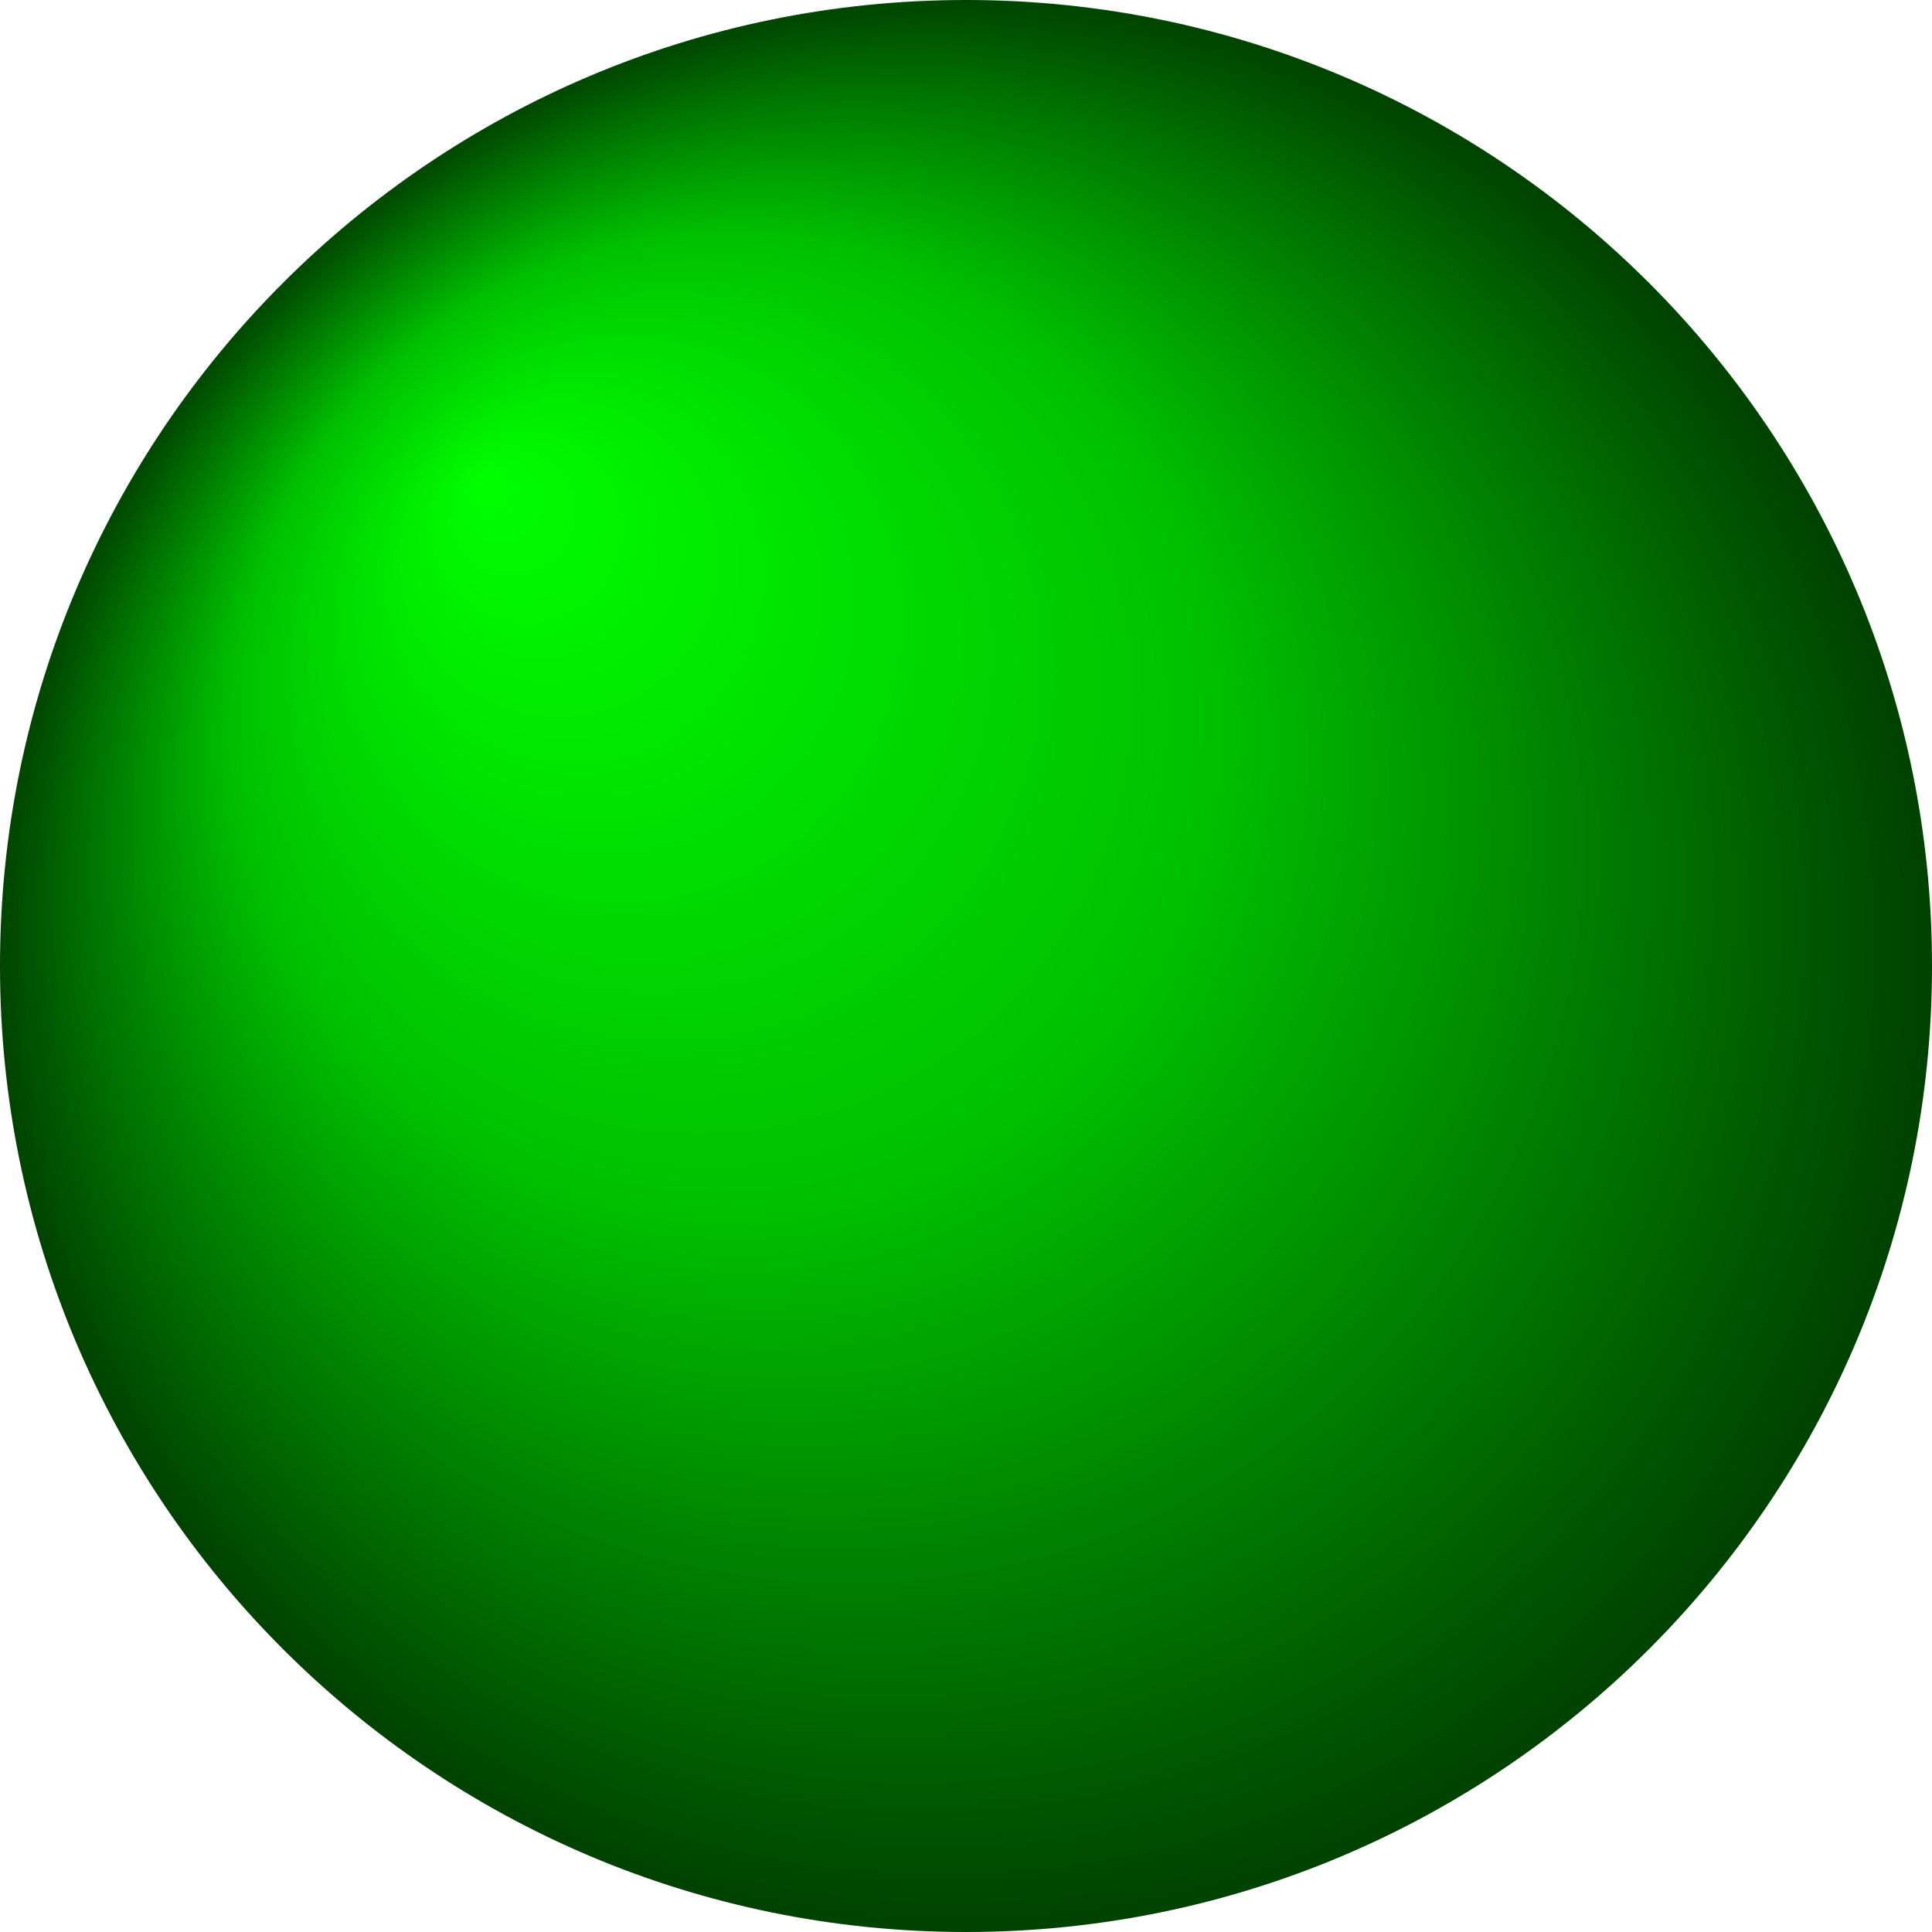
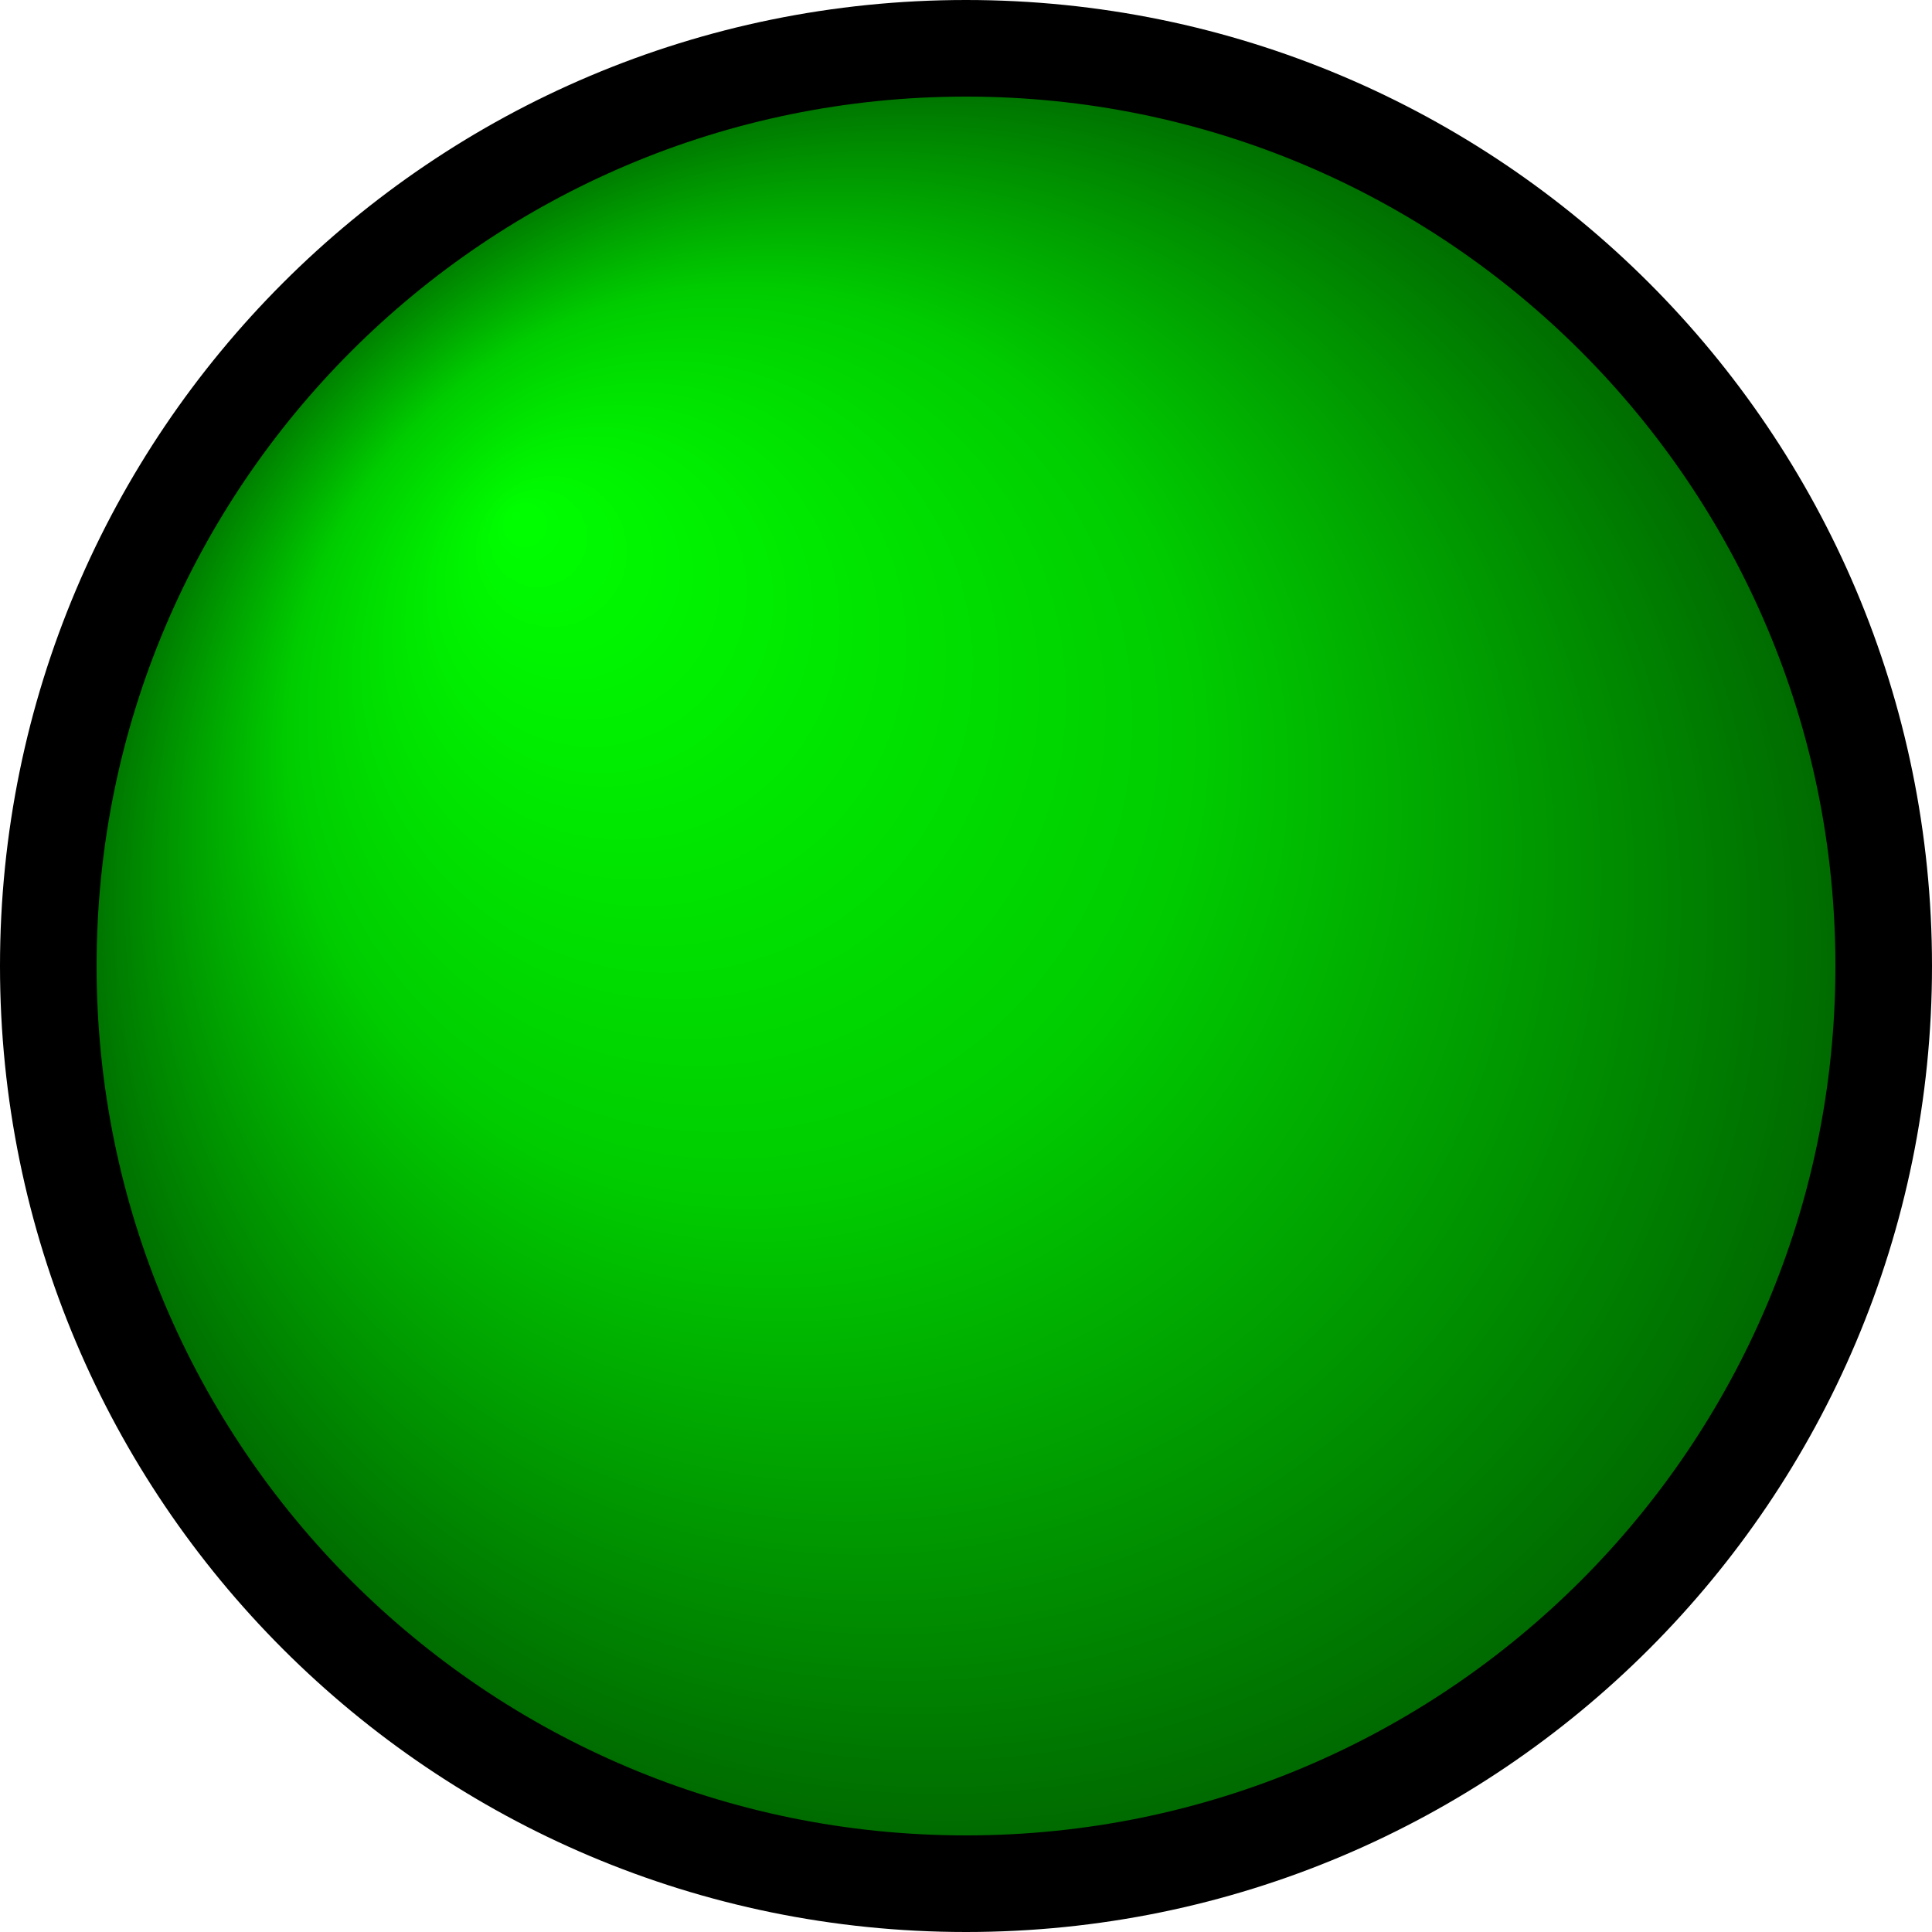
<svg xmlns="http://www.w3.org/2000/svg" version="1.1" width="1000" height="1000">
  <defs>
    <radialGradient id="Shiny" cx="0.5" cy="0.5" r="0.5" fx="0.25" fy="0.25">
      <stop offset="0%" stop-color="#00ff00" />
-       <stop offset="50%" stop-color="#00c000" />
-       <stop offset="75%" stop-color="#008000" />
-       <stop offset="100%" stop-color="#004000" />
+       <stop offset="50%" stop-color="#00cc00" />
+       <stop offset="75%" stop-color="#009900" />
+       <stop offset="100%" stop-color="#006600" />
    </radialGradient>
  </defs>
-   <circle r="500" cx="500" cy="500" fill="url(#Shiny)" />
+   <circle r="475" cx="500" cy="500" fill="url(#Shiny)" style="stroke: #000000; stroke-width: 50;" />
</svg>
